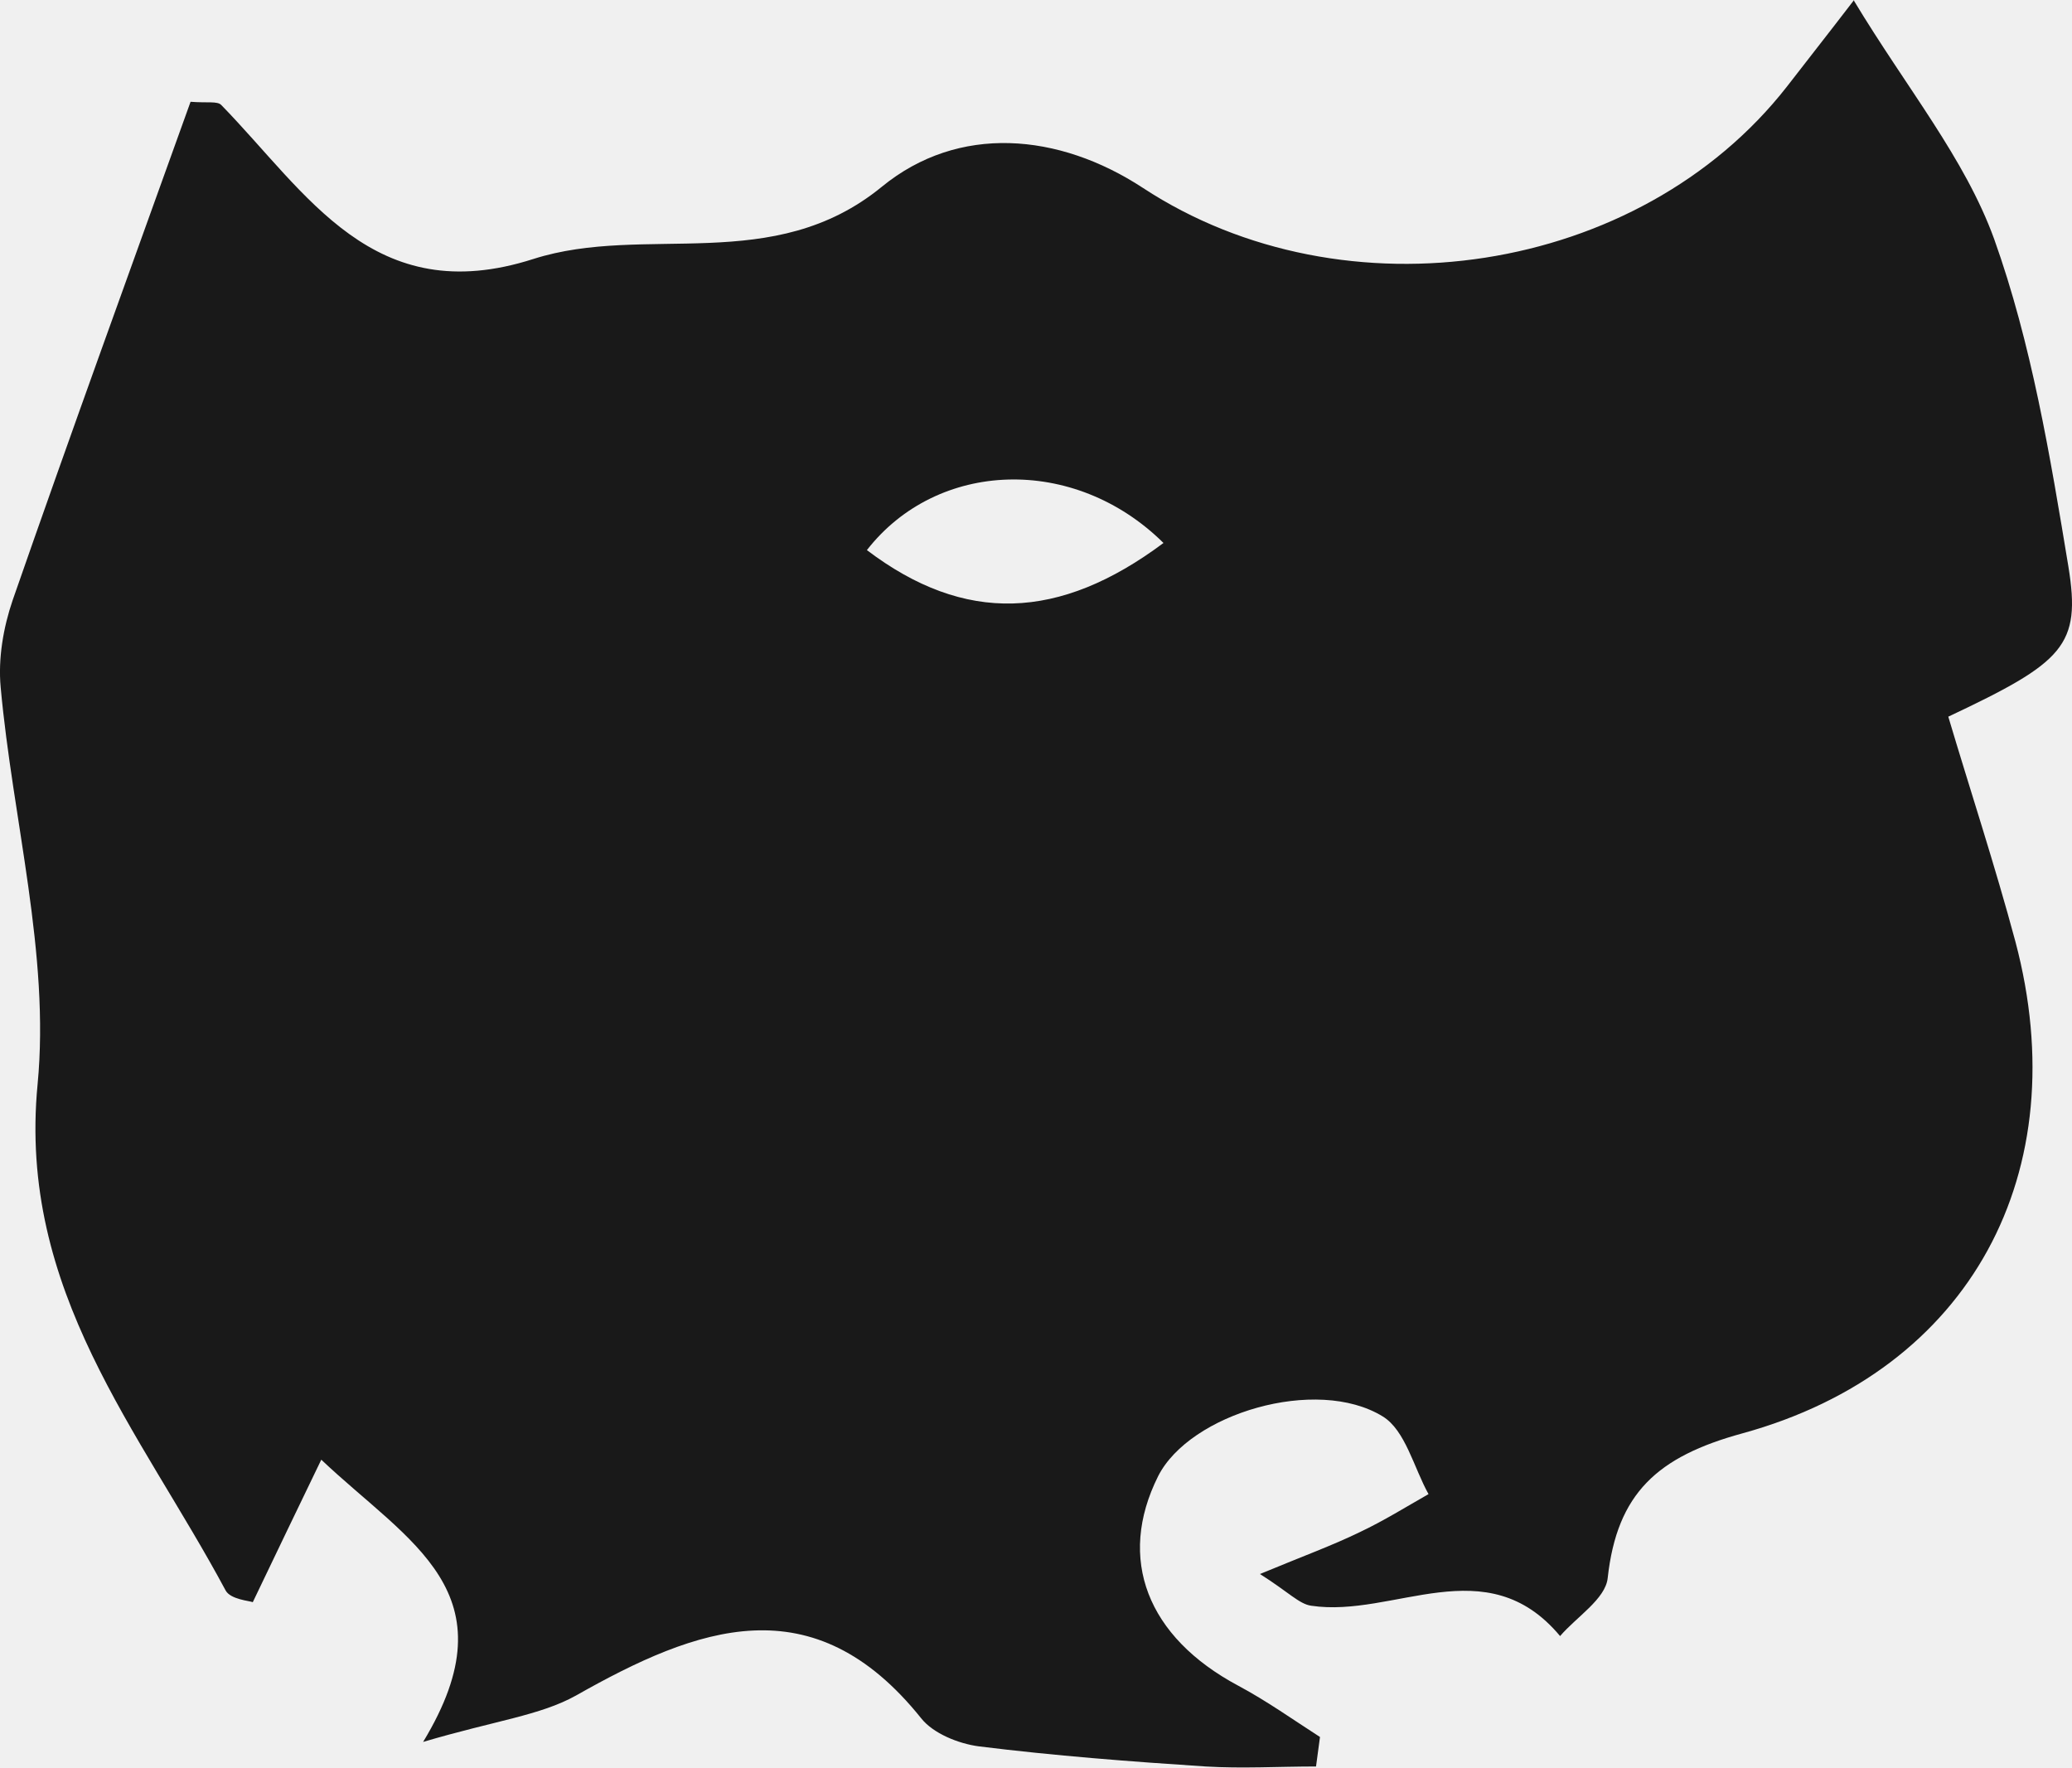
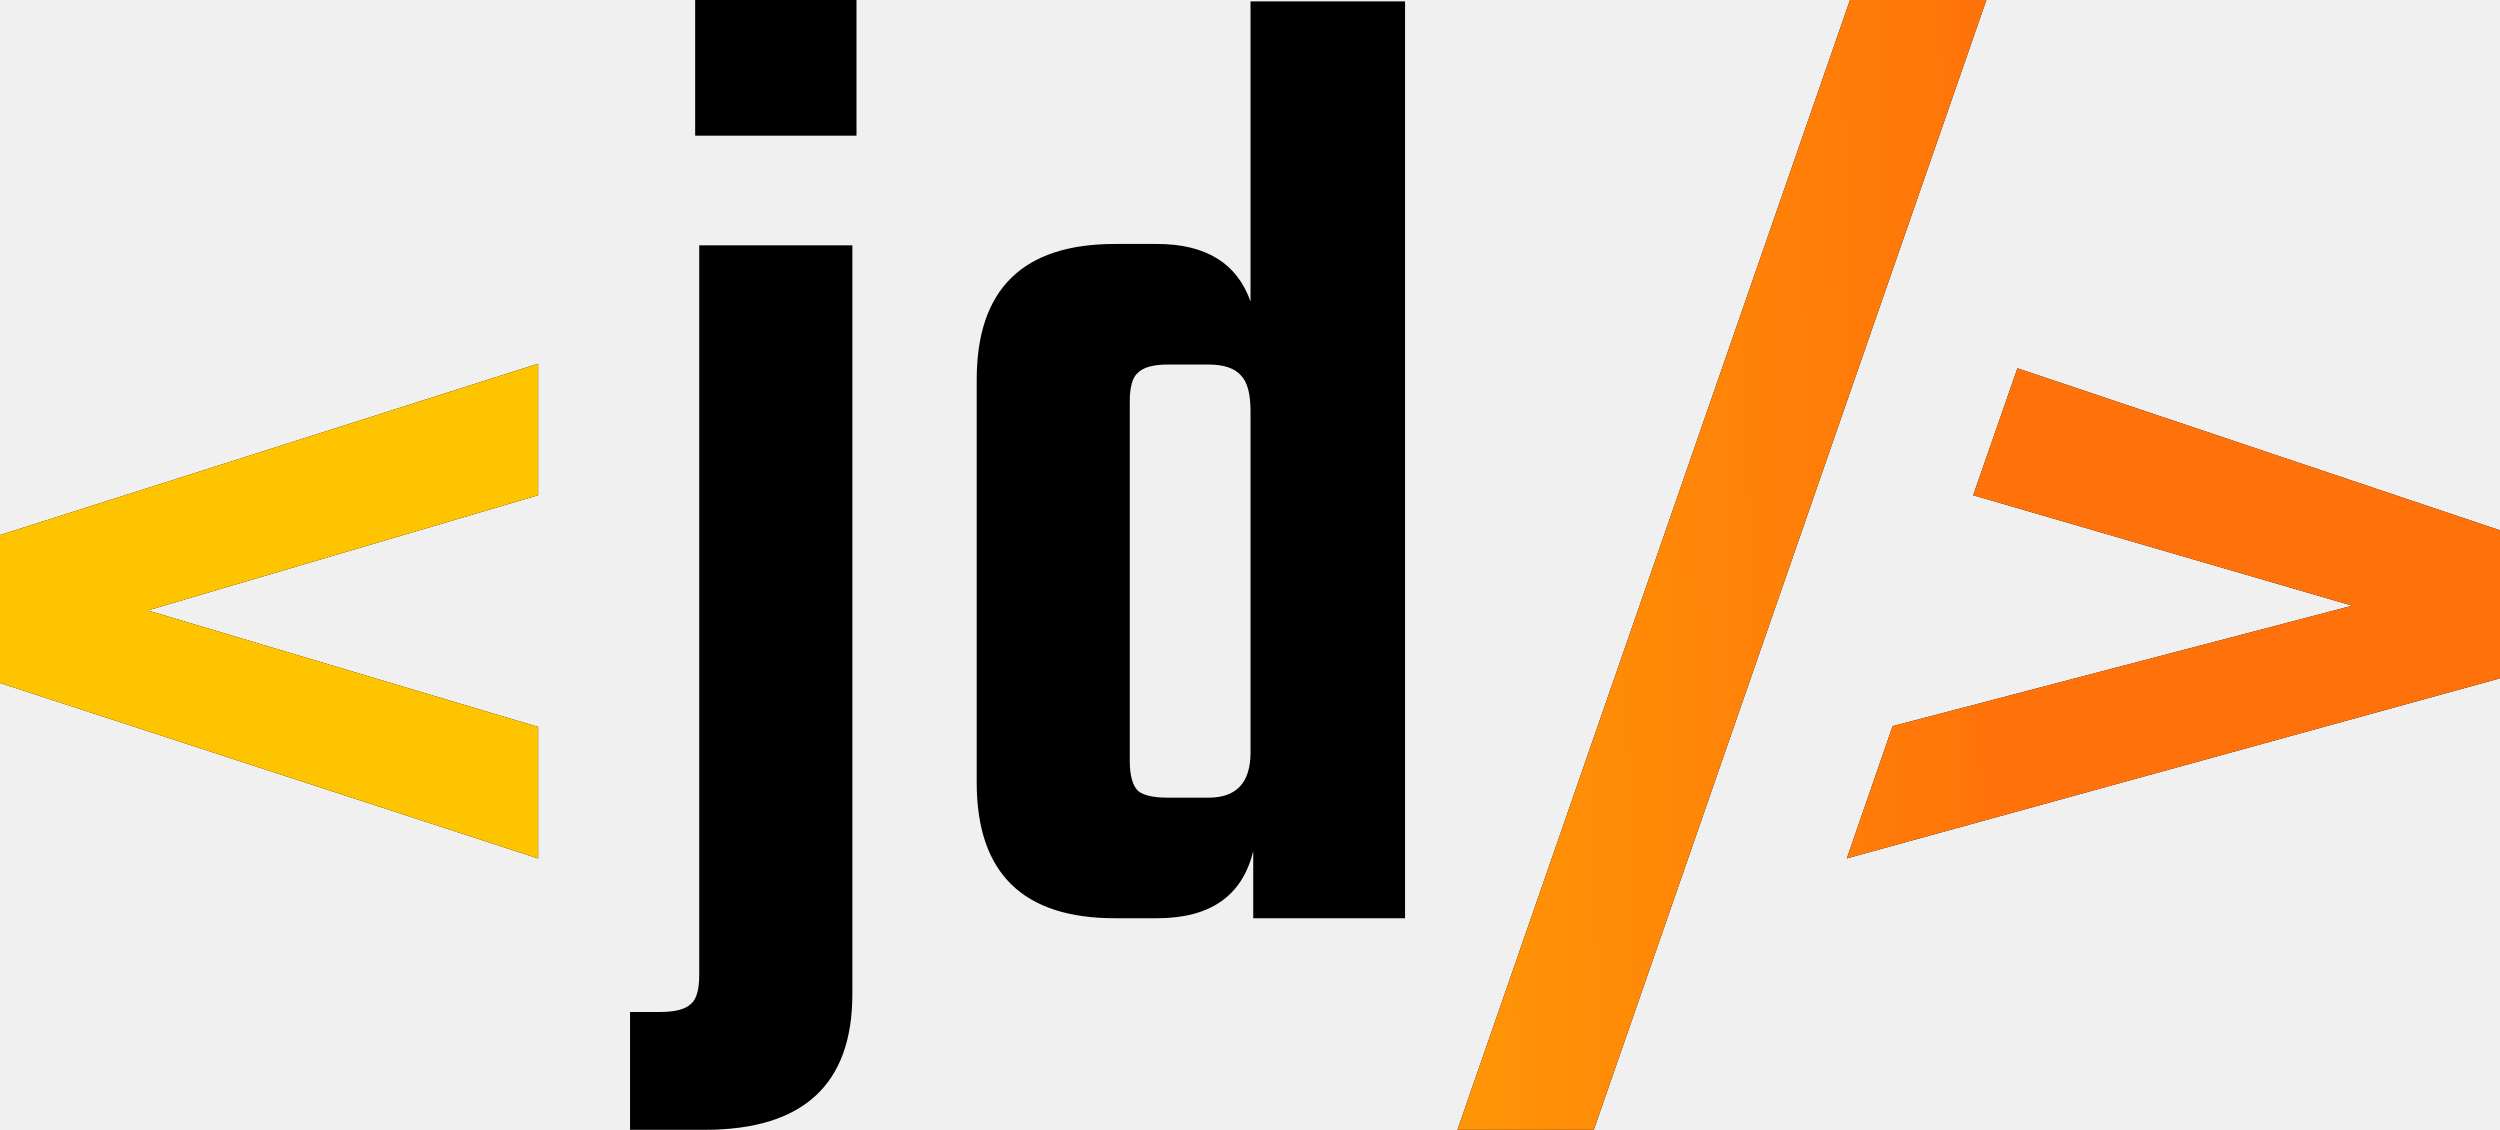
- <svg xmlns="http://www.w3.org/2000/svg" width="34" height="29" viewBox="0 0 34 29" fill="none">
-   <path d="M30.424 0.015C31.285 1.443 32.24 2.594 32.722 3.92C33.335 5.634 33.641 7.48 33.941 9.297C34.152 10.594 33.867 10.865 31.97 11.759C32.328 12.961 32.736 14.199 33.072 15.452C34.072 19.225 32.35 22.485 28.592 23.518C27.198 23.899 26.534 24.5 26.381 25.892C26.345 26.236 25.87 26.529 25.6 26.844C24.389 25.394 22.872 26.551 21.514 26.346C21.317 26.317 21.149 26.126 20.675 25.826C21.398 25.526 21.865 25.357 22.317 25.137C22.704 24.954 23.069 24.727 23.441 24.515C23.2 24.082 23.061 23.467 22.689 23.24C21.602 22.573 19.522 23.196 19.004 24.221C18.326 25.577 18.822 26.859 20.318 27.658C20.785 27.907 21.215 28.214 21.66 28.5C21.638 28.661 21.616 28.823 21.595 28.984C20.989 28.984 20.383 29.02 19.785 28.984C18.545 28.903 17.304 28.808 16.064 28.654C15.728 28.61 15.312 28.442 15.115 28.192C13.342 25.98 11.445 26.691 9.453 27.819C8.862 28.148 8.132 28.229 6.943 28.581C8.432 26.126 6.71 25.313 5.272 23.95C4.885 24.749 4.542 25.467 4.148 26.288C4.097 26.266 3.784 26.244 3.703 26.097C2.302 23.482 0.289 21.181 0.617 17.789C0.821 15.657 0.208 13.451 0.011 11.275C-0.033 10.807 0.055 10.294 0.208 9.847C1.164 7.099 2.156 4.374 3.127 1.67C3.404 1.692 3.565 1.656 3.63 1.722C5.039 3.165 6.126 5.092 8.753 4.249C10.591 3.663 12.685 4.528 14.473 3.062C15.728 2.037 17.37 2.176 18.756 3.084C22.062 5.253 26.899 4.52 29.322 1.421C29.65 0.996 29.986 0.571 30.424 0V0.015ZM19.092 8.909C17.625 7.458 15.378 7.546 14.225 9.026C15.83 10.242 17.384 10.184 19.092 8.909Z" fill="#191919" />
+ <svg xmlns="http://www.w3.org/2000/svg" width="104" height="47" viewBox="0 0 104 47" fill="none">
+   <g clip-path="url(#clip0_2835_15878)">
+     <path fill-rule="evenodd" clip-rule="evenodd" d="M28.919 0V5.644H35.63V0H28.919ZM29.088 10.206V40.557C29.088 41.166 28.975 41.566 28.749 41.756C28.524 41.984 28.091 42.098 27.451 42.098H26.21V47H29.311C33.41 47 35.458 45.12 35.458 41.356V10.206H29.085H29.088ZM6.147 25.393L22.388 20.602V15.13L0 22.257V28.414L22.388 35.713V30.24L6.147 25.395V25.393ZM52.022 0.057H58.45V38.199H52.134V35.406C51.683 37.267 50.35 38.199 48.13 38.199H46.383C42.548 38.199 40.631 36.319 40.631 32.555V15.793C40.631 12.029 42.548 10.149 46.383 10.149H48.13C50.159 10.149 51.457 10.948 52.022 12.543V0.057ZM48.581 33.183H50.275C51.441 33.183 52.022 32.555 52.022 31.302V17.105C52.022 16.382 51.89 15.888 51.626 15.621C51.363 15.317 50.911 15.165 50.272 15.165H48.579C47.977 15.165 47.563 15.279 47.337 15.507C47.111 15.697 46.998 16.097 46.998 16.706V31.642C46.998 32.251 47.111 32.669 47.337 32.898C47.563 33.088 47.977 33.183 48.579 33.183H48.581ZM97.856 25.197L82.085 20.602L83.926 15.32L104 22.061V28.218L76.828 35.71L78.734 30.207L97.853 25.197H97.856ZM82.633 0H76.96L60.63 47H66.303L82.633 0Z" fill="black" />
+     <path d="M22.388 20.602L6.147 25.393V25.395L22.388 30.24V35.713L0 28.414V22.257L22.388 15.13V20.602Z" fill="url(#paint0_linear_2835_15878)" />
+     <path d="M82.085 20.602L97.856 25.197H97.853L78.734 30.207L76.828 35.71L104 28.218V22.061L83.926 15.32L82.085 20.602Z" fill="url(#paint1_linear_2835_15878)" />
+     <path d="M76.96 0H82.633L66.303 47H60.63L76.96 0Z" fill="url(#paint2_linear_2835_15878)" />
+   </g>
+   <defs>
+     <linearGradient id="paint0_linear_2835_15878" x1="83.998" y1="11.209" x2="28.845" y2="12.674" gradientUnits="userSpaceOnUse">
+       <stop stop-color="#FF710A" />
+       <stop offset="1" stop-color="#FFC400" />
+     </linearGradient>
+     <linearGradient id="paint1_linear_2835_15878" x1="83.998" y1="11.209" x2="28.845" y2="12.674" gradientUnits="userSpaceOnUse">
+       <stop stop-color="#FF710A" />
+       <stop offset="1" stop-color="#FFC400" />
+     </linearGradient>
+     <linearGradient id="paint2_linear_2835_15878" x1="83.998" y1="11.209" x2="28.845" y2="12.674" gradientUnits="userSpaceOnUse">
+       <stop stop-color="#FF710A" />
+       <stop offset="1" stop-color="#FFC400" />
+     </linearGradient>
+     <clipPath id="clip0_2835_15878">
+       <rect width="104" height="47" fill="white" />
+     </clipPath>
+   </defs>
</svg>
